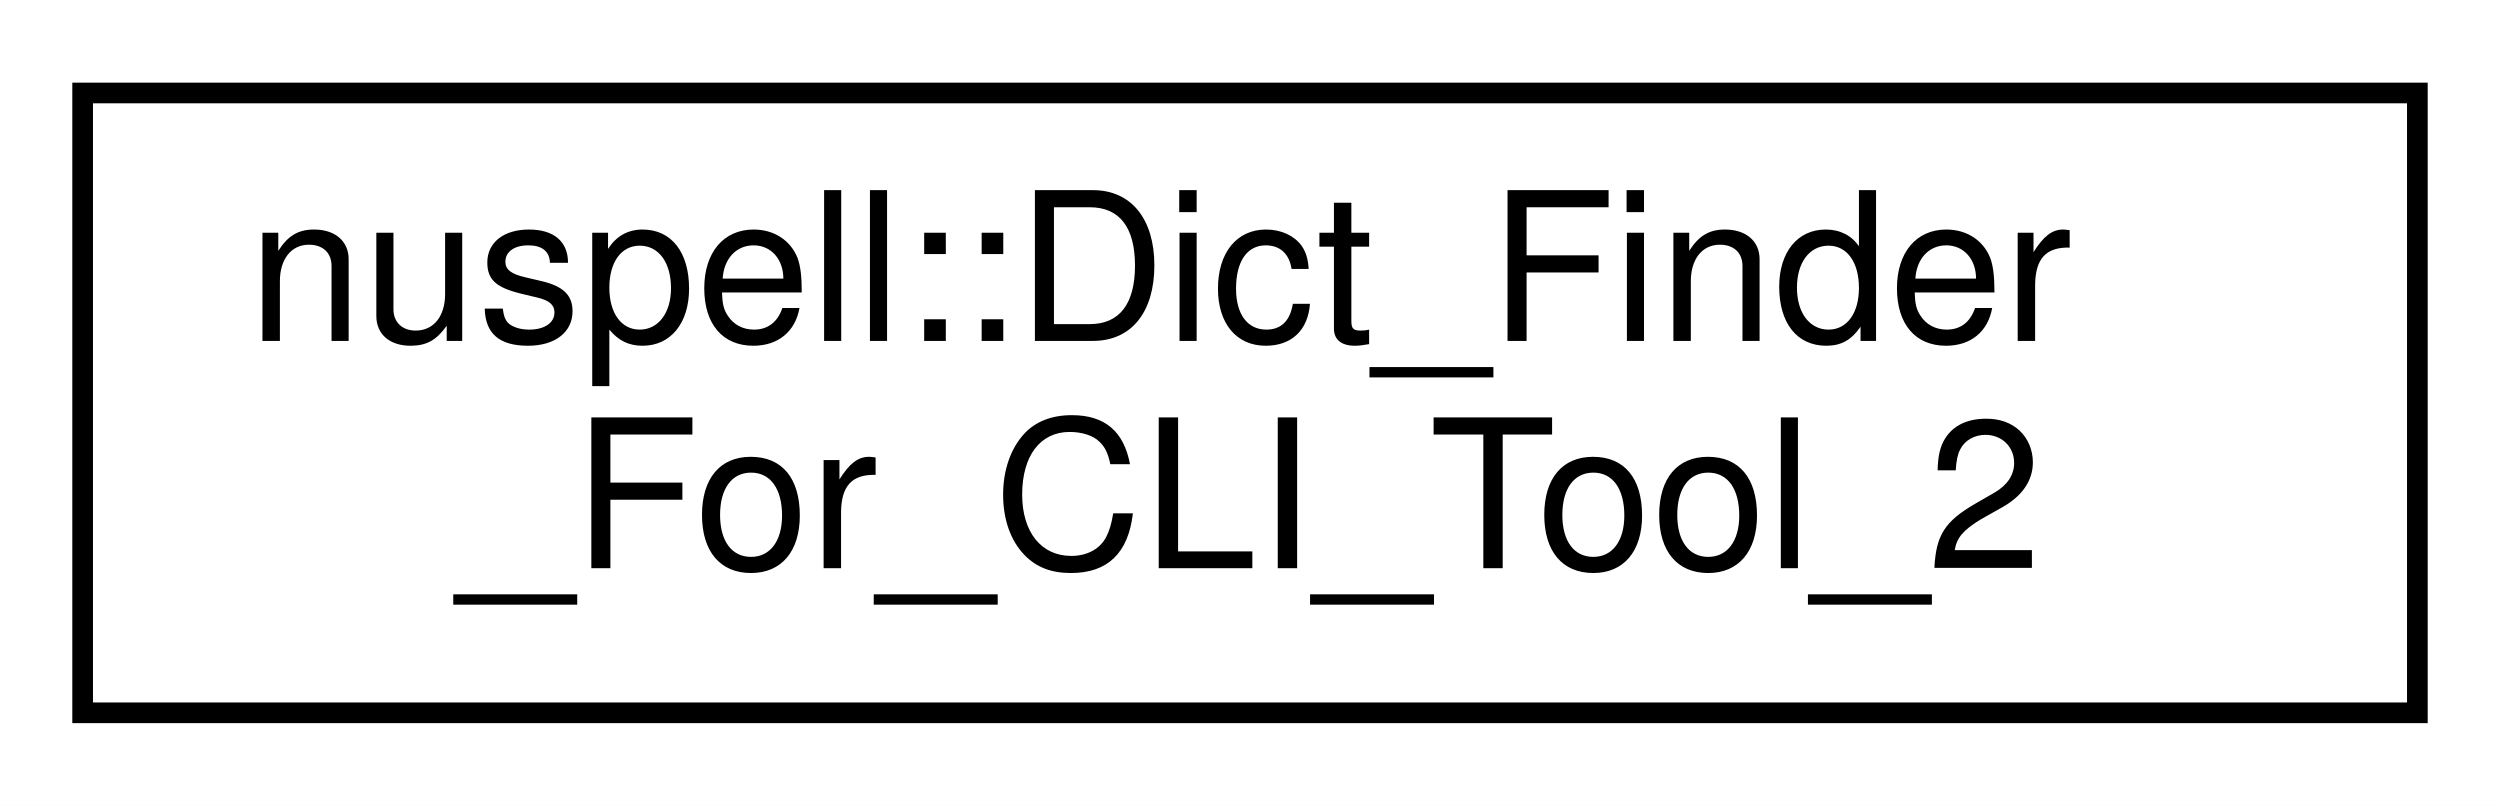
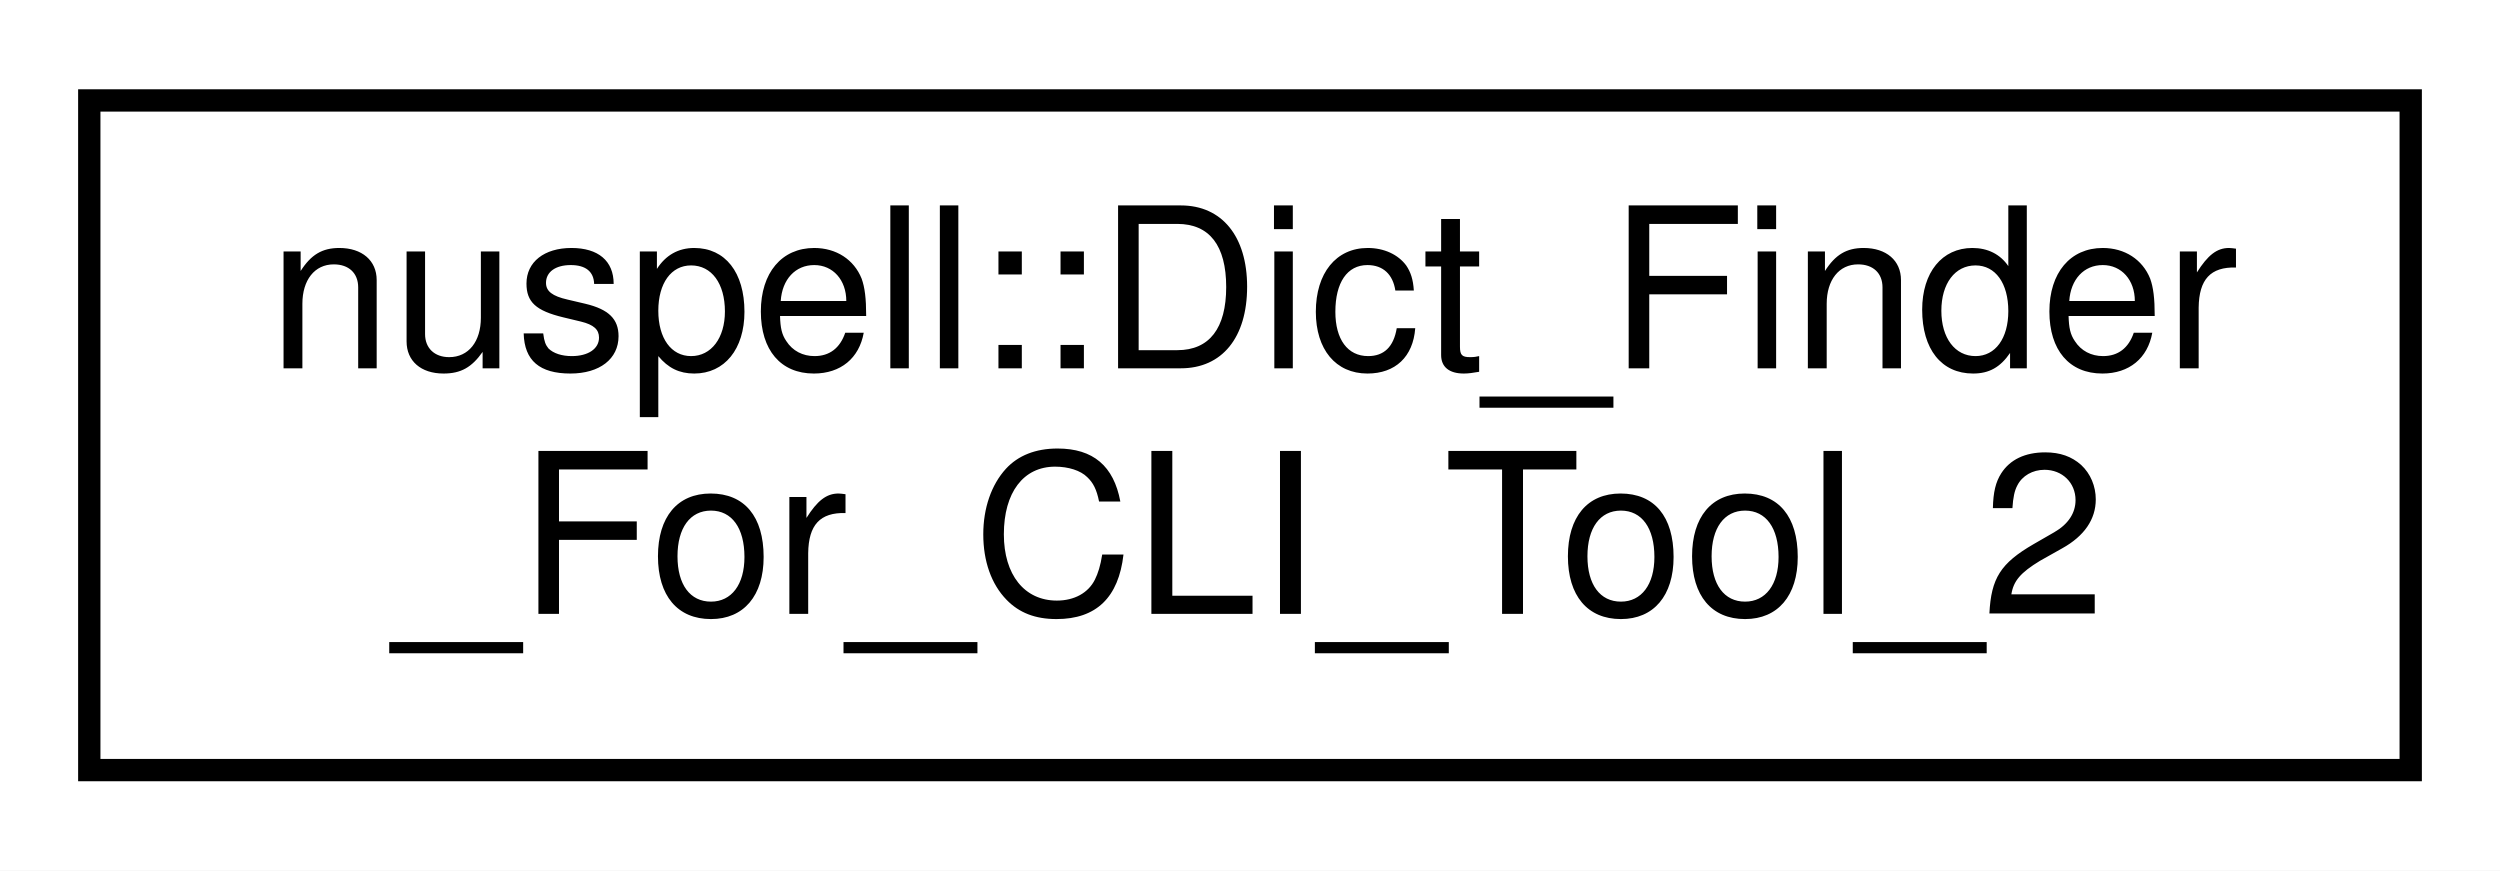
- <svg xmlns="http://www.w3.org/2000/svg" xmlns:xlink="http://www.w3.org/1999/xlink" width="121pt" height="39pt" viewBox="0.00 0.00 121.00 39.00">
+ <svg xmlns="http://www.w3.org/2000/svg" xmlns:xlink="http://www.w3.org/1999/xlink" width="112pt" height="39pt" viewBox="0.00 0.00 112.00 39.00">
  <g id="graph0" class="graph" transform="scale(1 1) rotate(0) translate(4 35)">
-     <polygon fill="white" stroke="transparent" points="-4,4 -4,-35 117,-35 117,4 -4,4" />
+     <polygon fill="white" stroke="transparent" points="-4,4 -4,-35 108,-35 108,4 -4,4" />
    <g id="node1" class="node">
      <g id="a_node1">
        <a xlink:href="classnuspell_1_1_dict___finder___for___c_l_i___tool__2.html" target="_top" xlink:title="Don't use this except from Nuspell CLI tool.">
-           <polygon fill="white" stroke="black" points="0,-0.5 0,-30.5 113,-30.5 113,-0.5 0,-0.5" />
+           <polygon fill="white" stroke="black" points="0,-0.5 0,-30.5 104,-30.5 104,-0.5 0,-0.5" />
          <text text-anchor="start" x="8" y="-18.5" font-family="Helvetica,sans-Serif" font-size="10.00">nuspell::Dict_Finder</text>
-           <text text-anchor="middle" x="56.5" y="-7.5" font-family="Helvetica,sans-Serif" font-size="10.00">_For_CLI_Tool_2</text>
+           <text text-anchor="middle" x="52" y="-7.5" font-family="Helvetica,sans-Serif" font-size="10.00">_For_CLI_Tool_2</text>
        </a>
      </g>
    </g>
  </g>
</svg>
